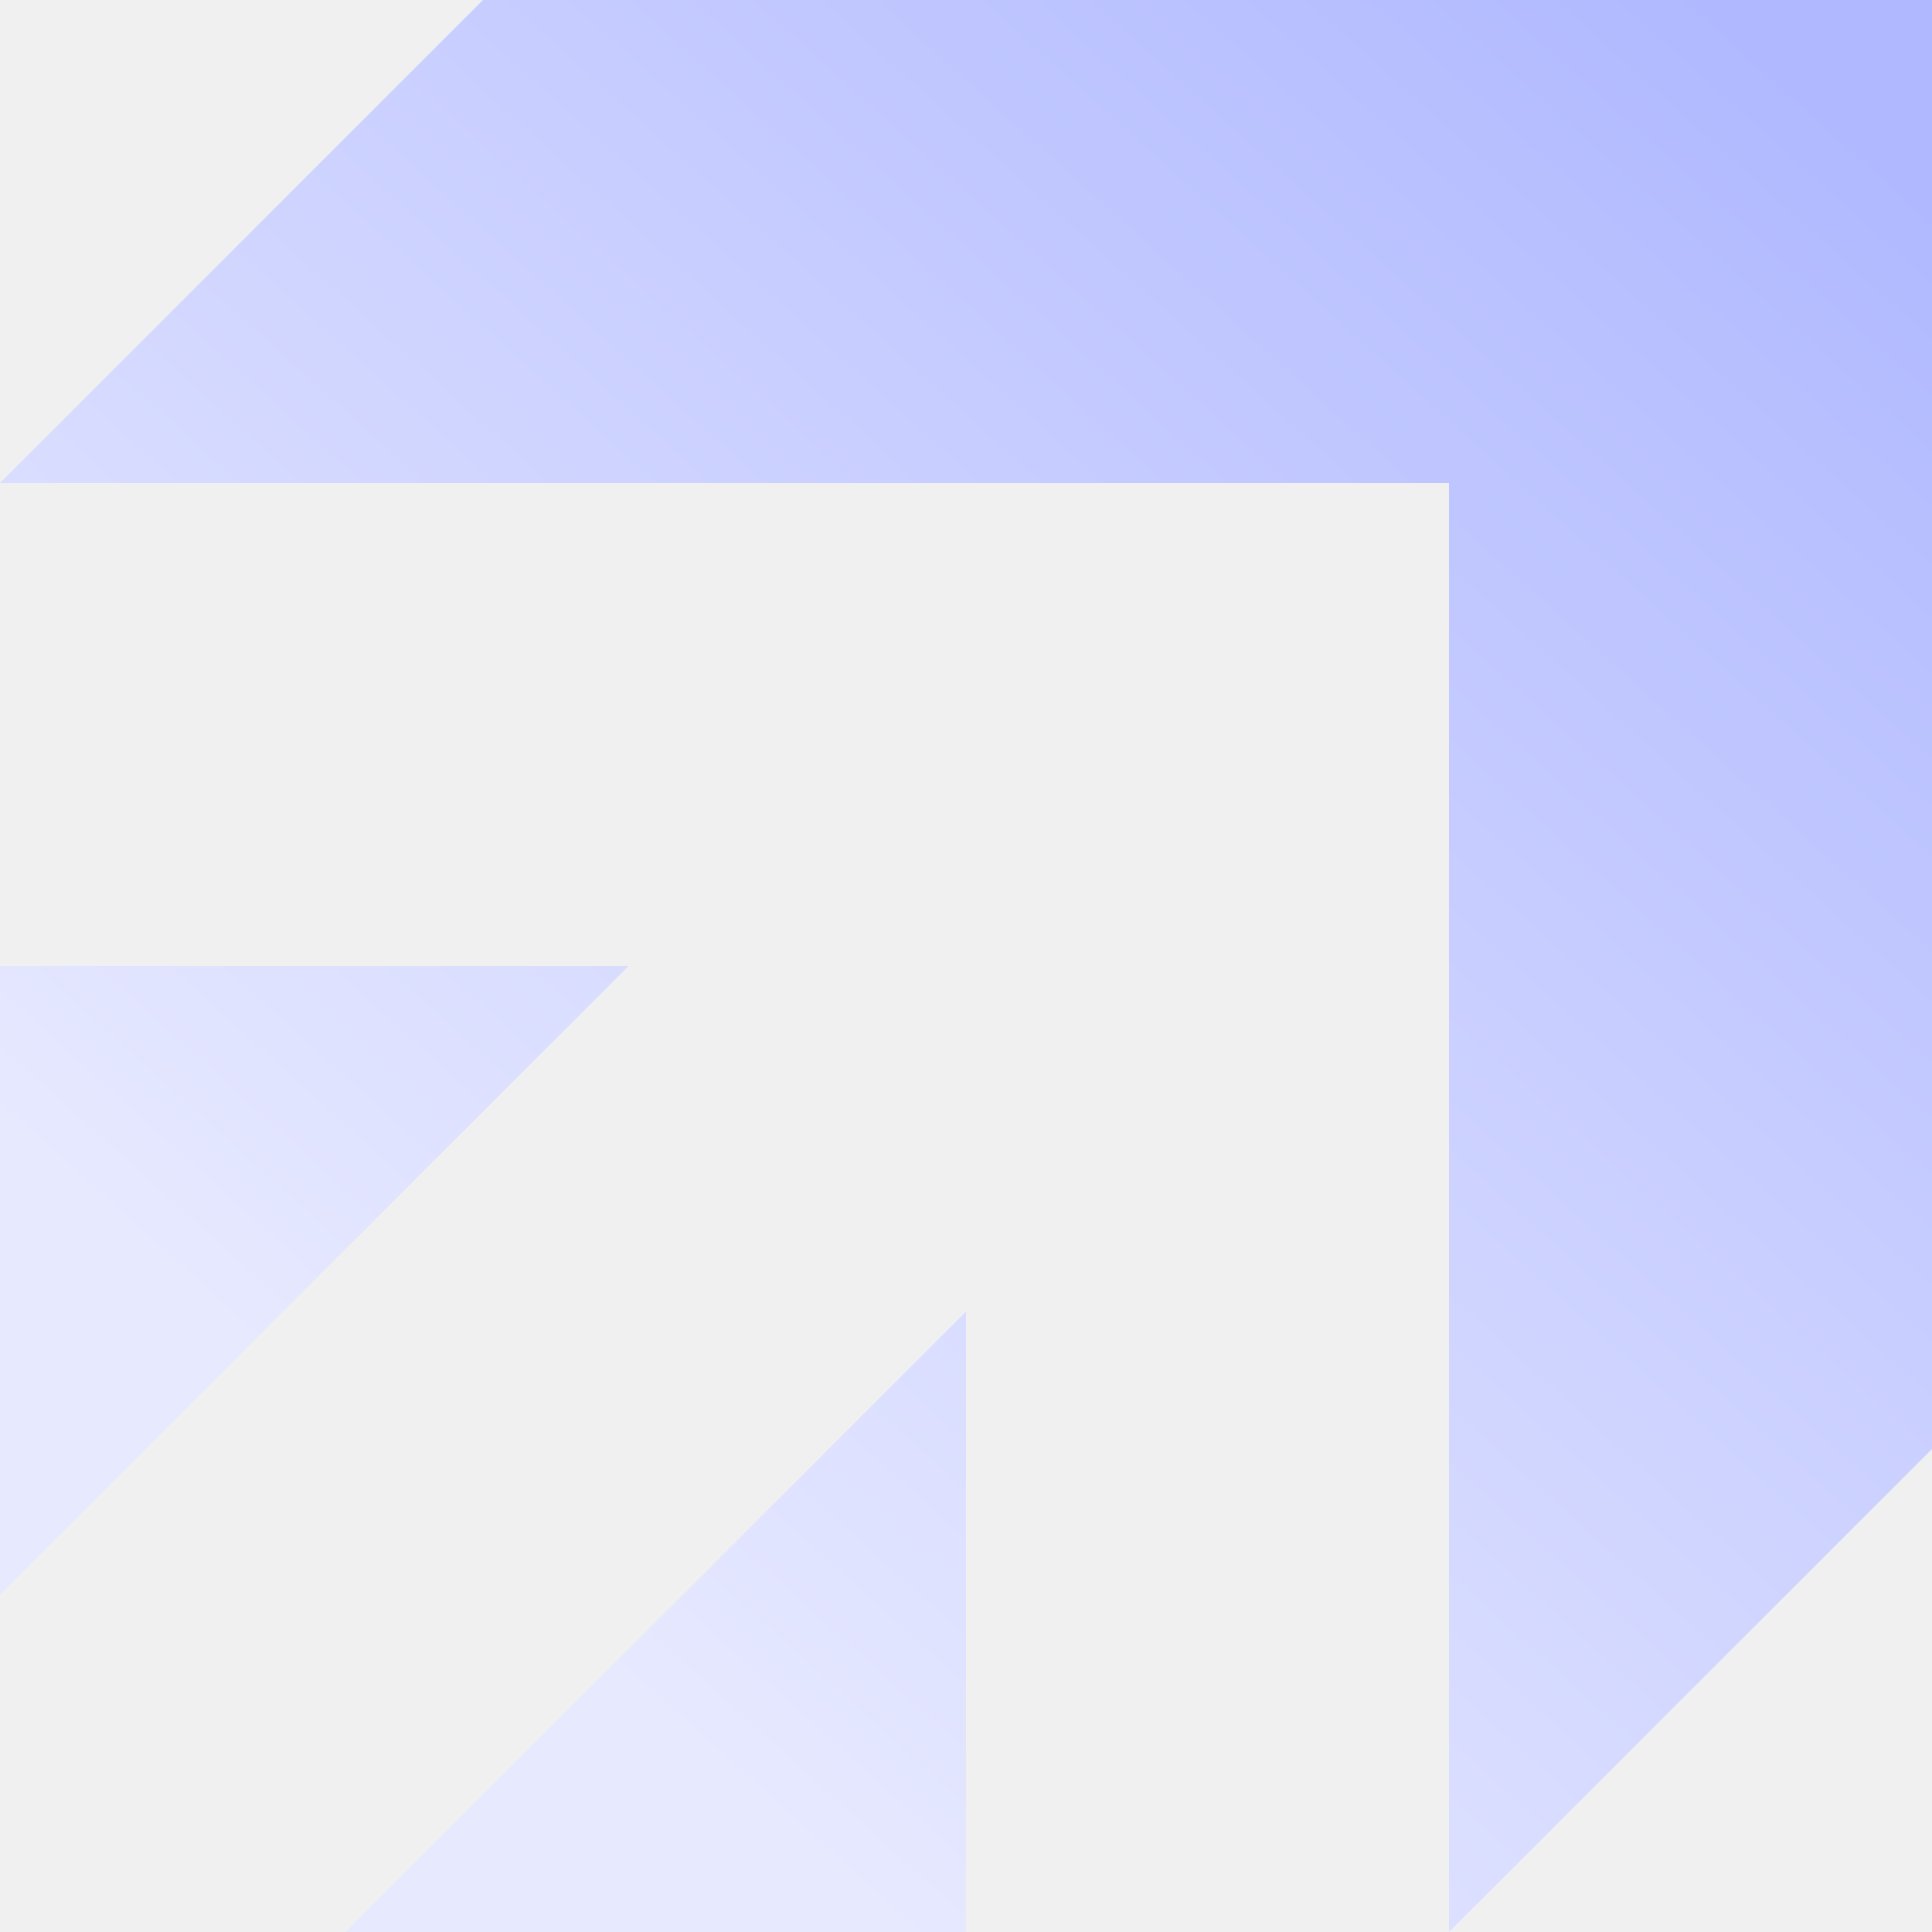
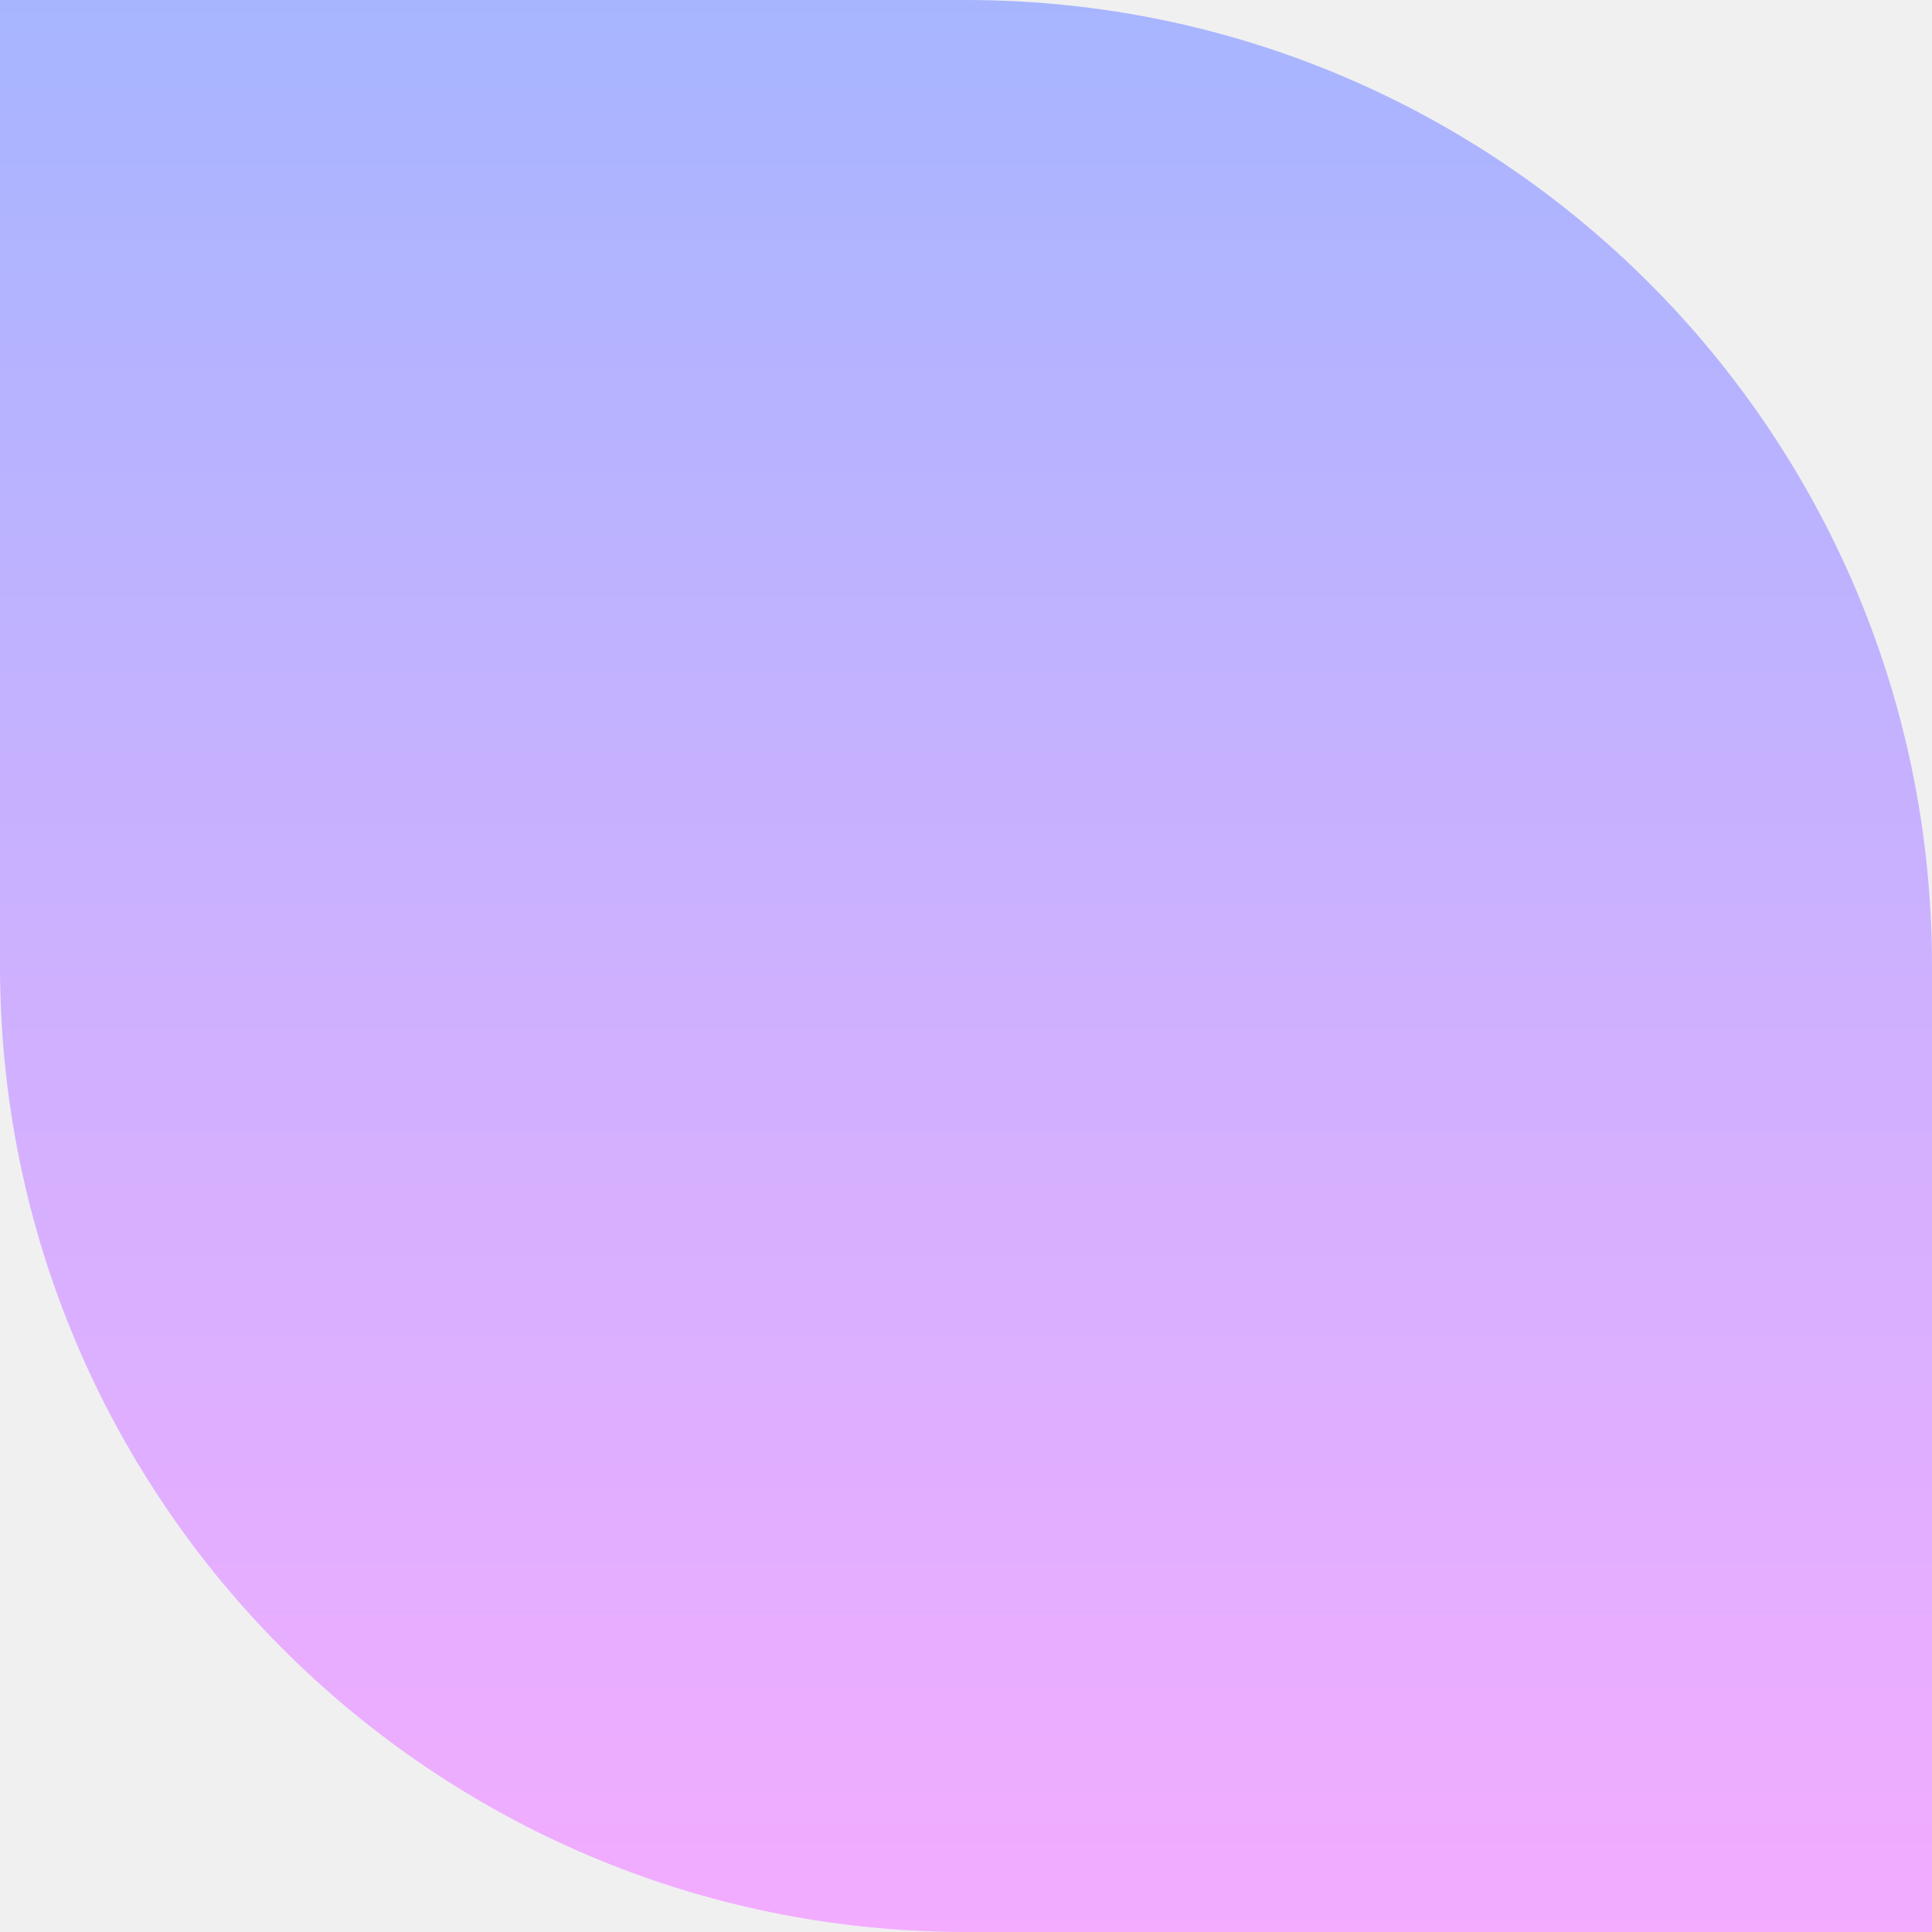
<svg xmlns="http://www.w3.org/2000/svg" width="200" height="200" viewBox="0 0 200 200" fill="none">
-   <g clip-path="url(#clip0_231_793)">
-     <path fill-rule="evenodd" clip-rule="evenodd" d="M50 0H200V50V150L150 200L150 50H0L50 0ZM0 165.067V100L65.067 100L0 165.067ZM100 200H35.778L100 135.778L100 200Z" fill="url(#paint0_linear_231_793)" />
+   <g clip-path="url(#clip0_221_10)">
+     <path d="M0 0H100C155.228 0 200 44.772 200 100V200H100C44.772 200 0 155.228 0 100V0Z" fill="url(#paint0_linear_221_10)" />
  </g>
  <defs>
-     <linearGradient id="paint0_linear_231_793" x1="177" y1="-9.23648e-06" x2="39.5" y2="152.5" gradientUnits="userSpaceOnUse">
-       <stop stop-color="#B0B9FF" />
-       <stop offset="1" stop-color="#E7E9FF" />
+     <linearGradient id="paint0_linear_221_10" x1="100" y1="0" x2="100" y2="200" gradientUnits="userSpaceOnUse">
+       <stop stop-color="#A7B5FF" />
+       <stop offset="1" stop-color="#F3ACFF" />
    </linearGradient>
-     <clipPath id="clip0_231_793">
+     <clipPath id="clip0_221_10">
      <rect width="200" height="200" fill="white" />
    </clipPath>
  </defs>
</svg>
